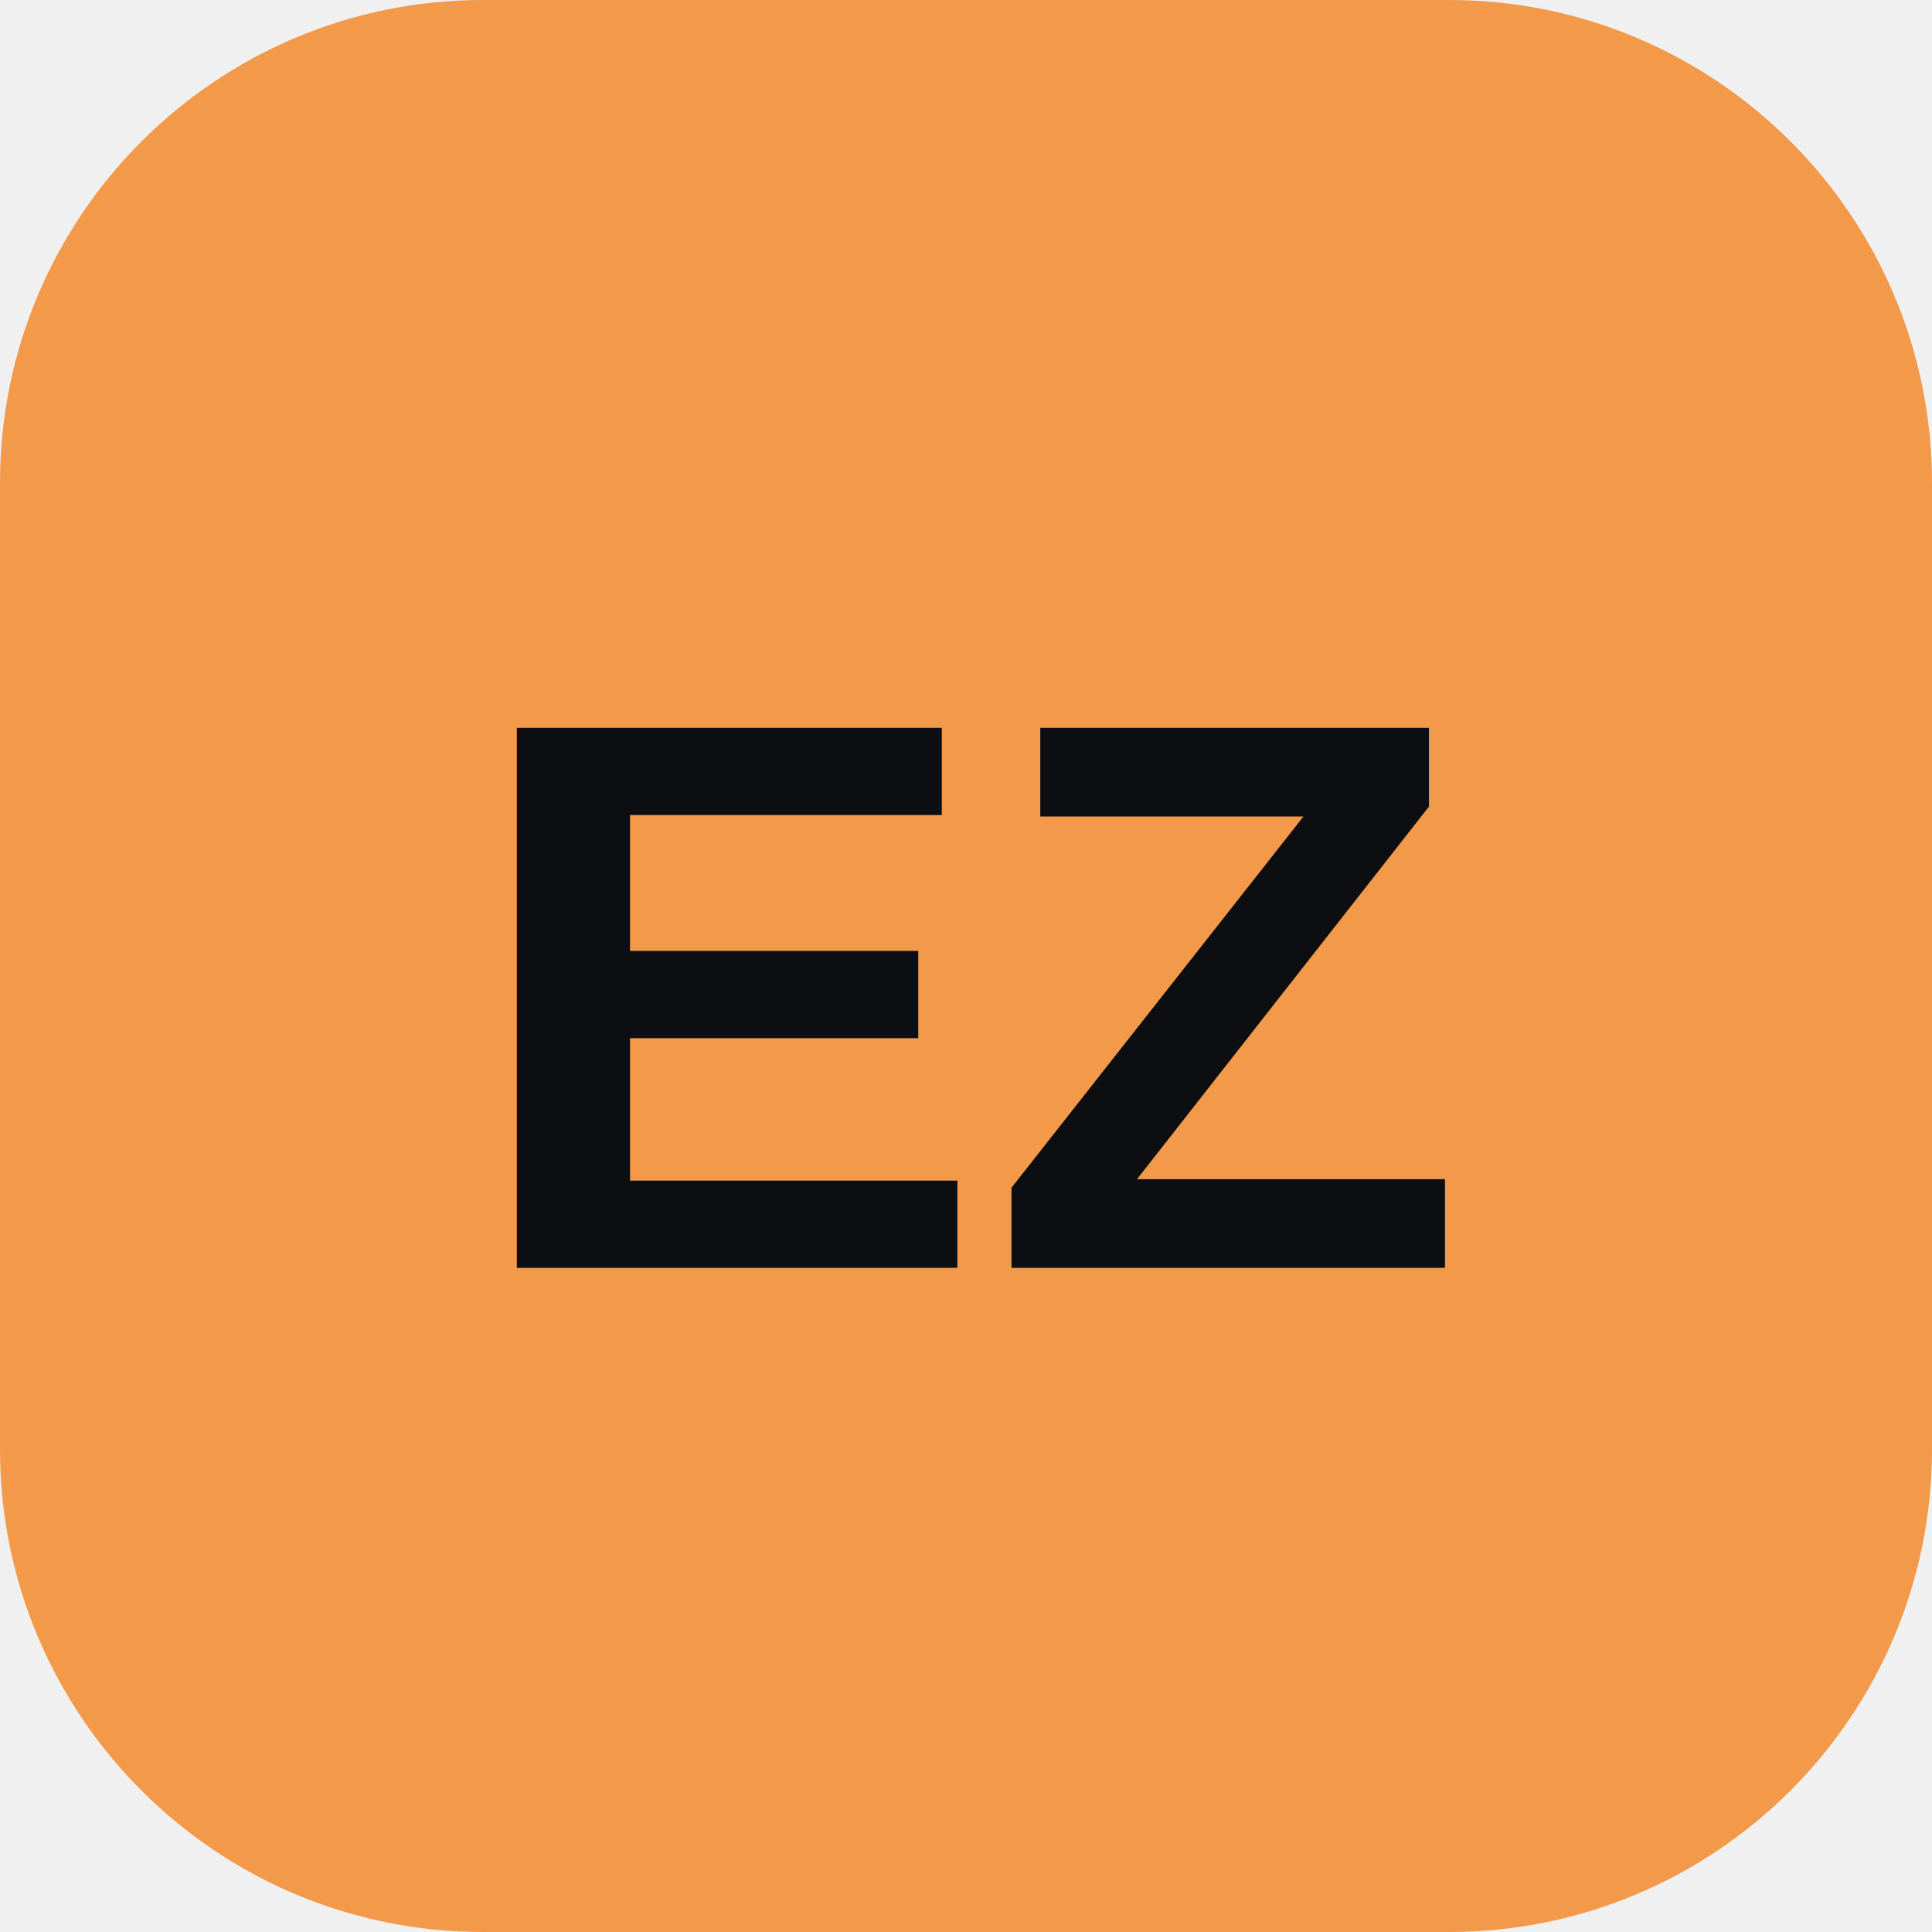
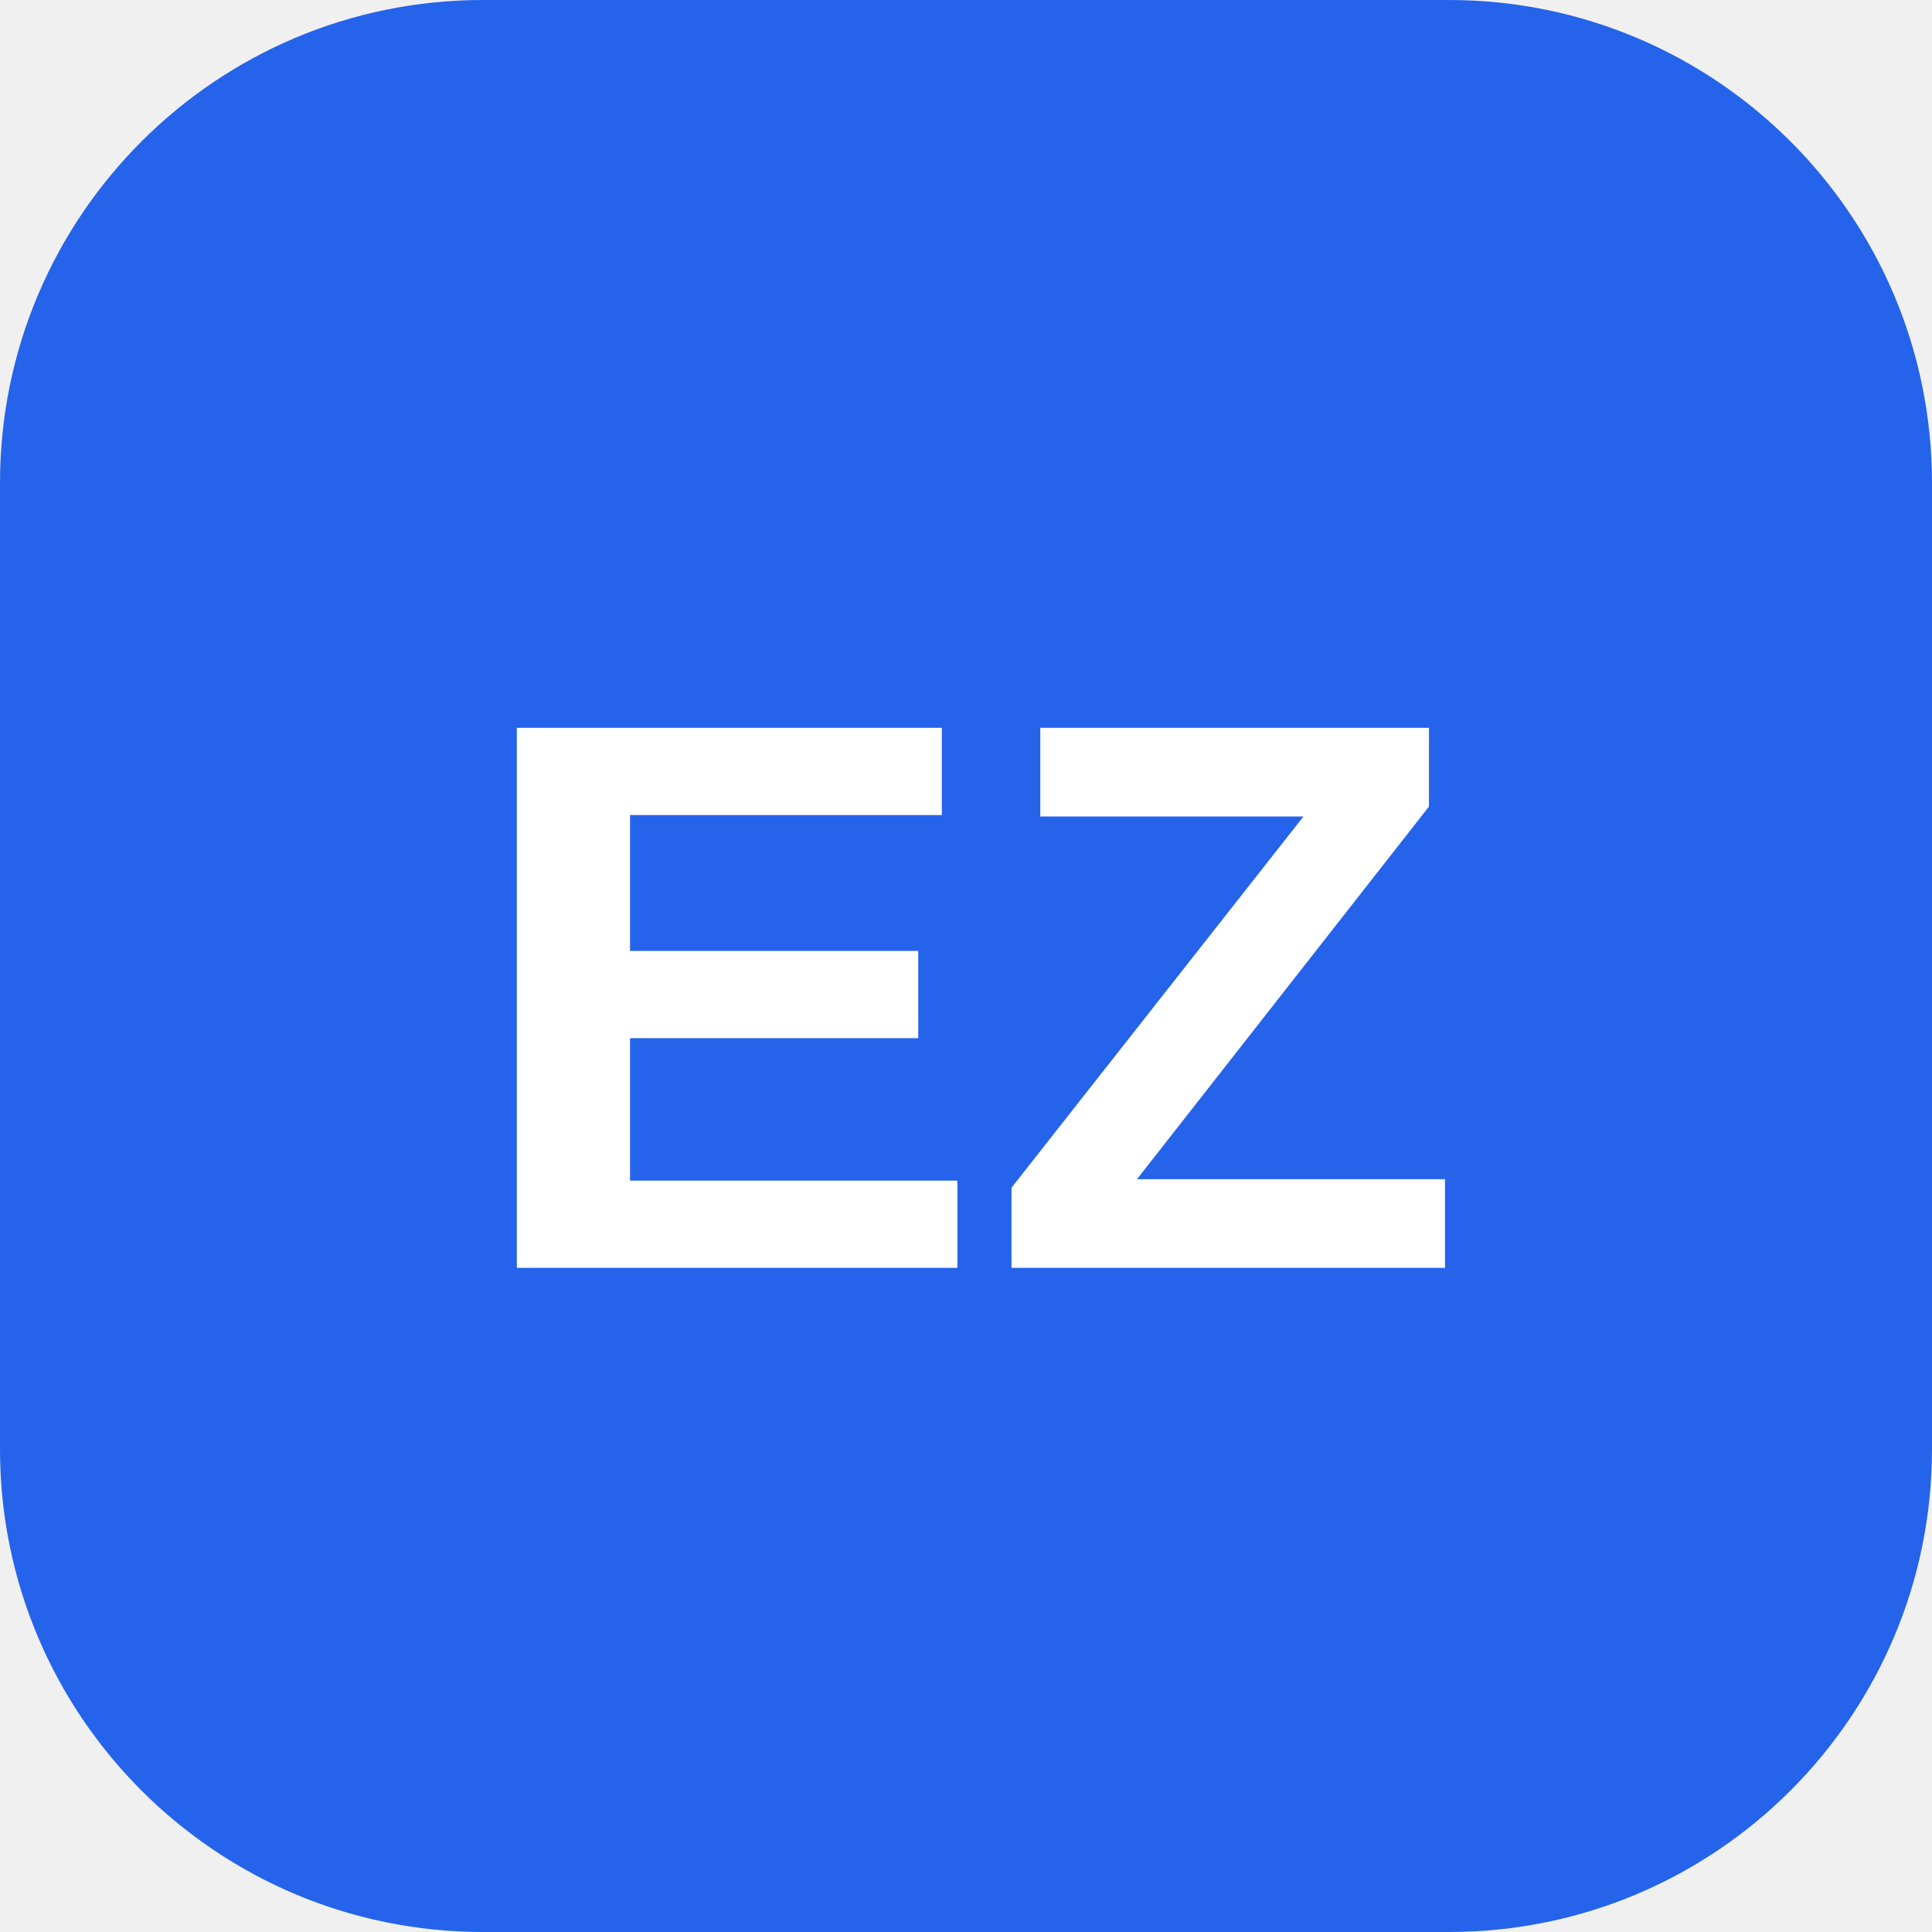
<svg xmlns="http://www.w3.org/2000/svg" viewBox="0 0 64 64">
-   <rect width="64" height="64" rx="16" fill="#f2994a" />
-   <text x="32" y="42" text-anchor="middle" font-family="Arial,sans-serif" font-weight="700" font-size="26" fill="#0c0e12">EZ</text>
+   <rect width="64" height="64" rx="16" fill="#2563eb" />
+   <text x="32" y="42" text-anchor="middle" font-family="Arial,sans-serif" font-weight="700" font-size="26" fill="#ffffff">EZ</text>
</svg>
